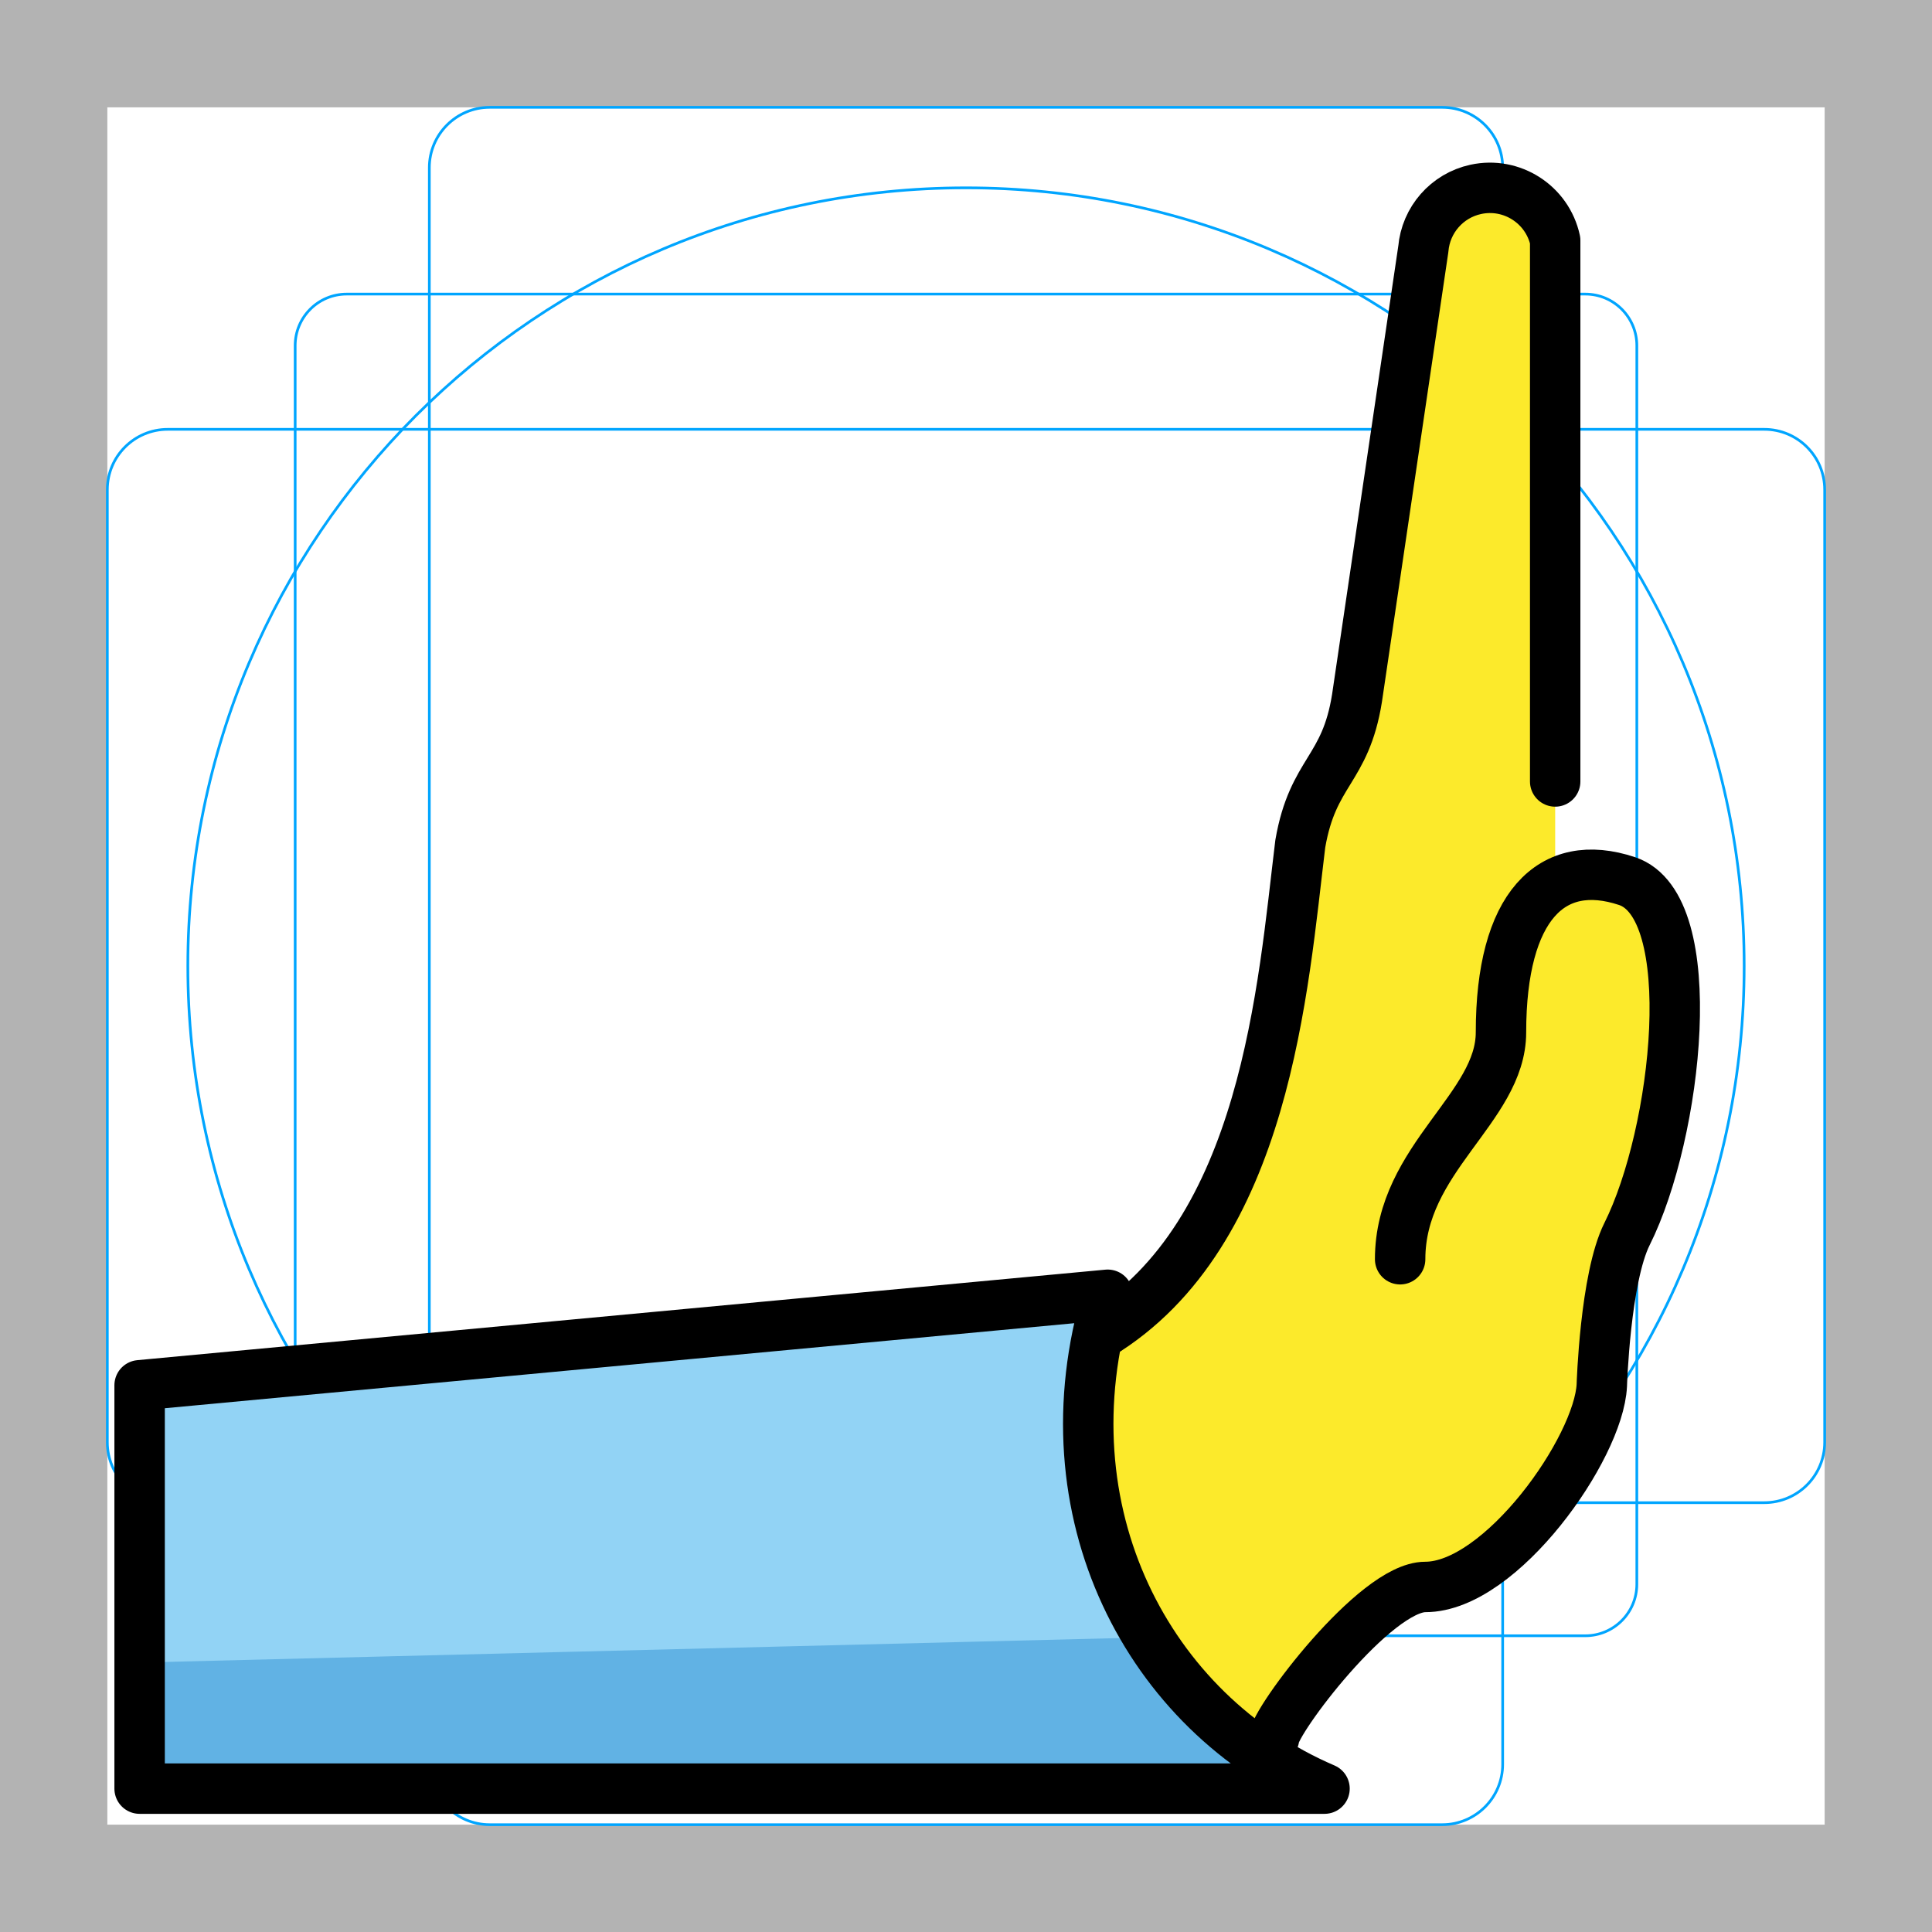
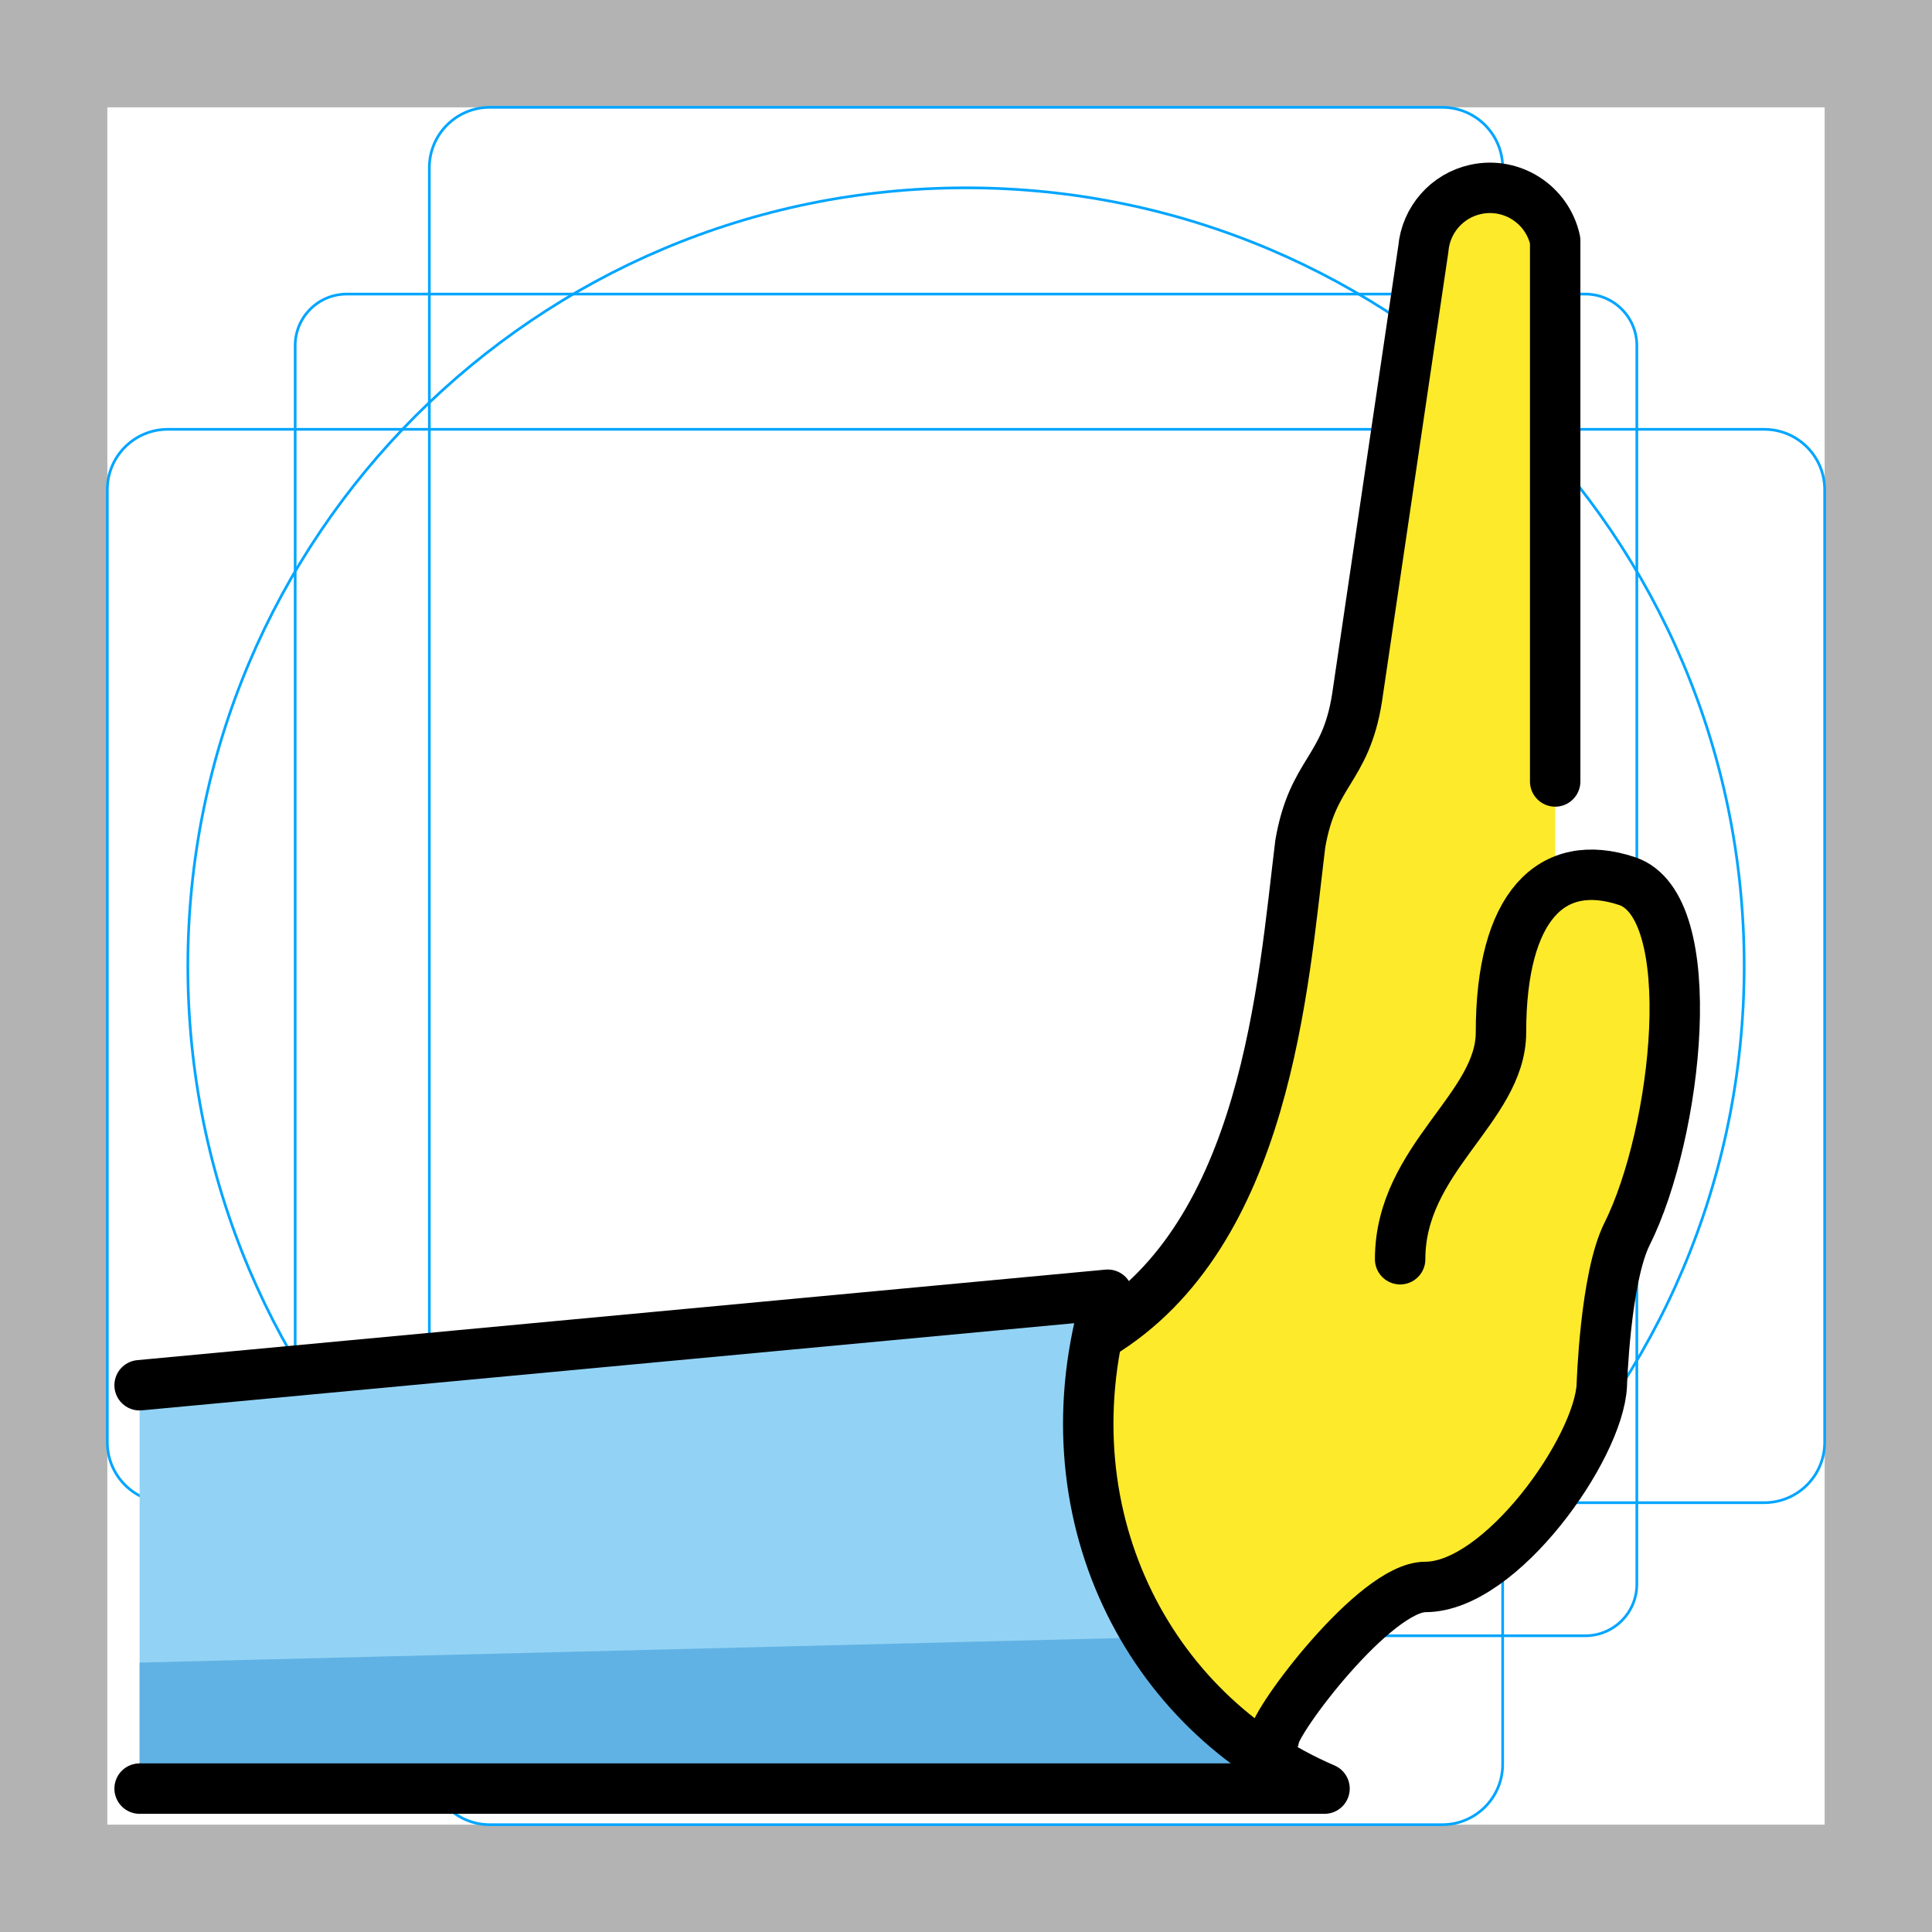
- <svg xmlns="http://www.w3.org/2000/svg" id="emoji" viewBox="0 0 72 72">
+ <svg xmlns="http://www.w3.org/2000/svg" id="emoji" viewBox="0 0 72 72" version="1.1">
+   <defs id="defs8" />
  <g id="grid">
-     <path fill="#b3b3b3" d="m68,4v64H4V4h64M72,0H0v72h72V0Z" />
-     <rect x="11" y="10.96" rx="1.92" ry="1.92" width="50" height="50" fill="none" stroke="#00a5ff" stroke-miterlimit="10" stroke-width="0.1" />
-     <rect x="16" y="4" rx="2.25" ry="2.25" width="40" height="64" fill="none" stroke="#00a5ff" stroke-miterlimit="10" stroke-width="0.1" />
-     <rect x="4" y="16" rx="2.25" ry="2.25" width="64" height="40" fill="none" stroke="#00a5ff" stroke-miterlimit="10" stroke-width="0.1" />
-     <circle cx="36" cy="36" r="29" fill="none" stroke="#00a5ff" stroke-miterlimit="10" stroke-width="0.1" />
+     <path fill="#b3b3b3" d="m68,4v64H4V4h64M72,0H0v72h72V0Z" id="path1" />
+     <rect x="11" y="10.96" rx="1.92" ry="1.92" width="50" height="50" fill="none" stroke="#00a5ff" stroke-miterlimit="10" stroke-width="0.1" id="rect1" />
+     <rect x="16" y="4" rx="2.25" ry="2.25" width="40" height="64" fill="none" stroke="#00a5ff" stroke-miterlimit="10" stroke-width="0.1" id="rect2" />
+     <rect x="4" y="16" rx="2.25" ry="2.25" width="64" height="40" fill="none" stroke="#00a5ff" stroke-miterlimit="10" stroke-width="0.1" id="rect3" />
+     <circle cx="36" cy="36" r="29" fill="none" stroke="#00a5ff" stroke-miterlimit="10" stroke-width="0.1" id="circle3" />
  </g>
  <g id="color">
-     <path fill="#92d3f5" d="m45.602,66.657H5.203v-15.032l36.078-3.373c-2.433,8.07,1.503,15.587,8.08,18.405h-3.758Z" />
-     <path fill="#61b2e4" d="m45.602,66.657H5.203v-4.698l37.581-.94q1.879,2.819,6.577,5.637h-3.758Z" />
+     <path fill="#92d3f5" d="m45.602,66.657H5.203v-15.032l36.078-3.373c-2.433,8.07,1.503,15.587,8.08,18.405h-3.758Z" id="path3" />
+     <path fill="#61b2e4" d="m45.602,66.657H5.203v-4.698l37.581-.94q1.879,2.819,6.577,5.637h-3.758Z" id="path4" />
  </g>
  <g id="skin">
-     <path fill="#fcea2b" d="m47.481,64.778c-7.516-2.819-6.577-9.489-6.577-15.032,6.229-3.758,6.84-13.003,7.516-18.292.47-2.715,1.682-2.715,2.114-5.43l2.509-16.742c.116-1.37,1.321-2.387,2.691-2.271,1.089.092,1.991.884,2.223,1.952v23.873h2.678l1.879,4.698-3.758,15.972c0,1.813-4.698,5.637-5.637,5.637-.742,0-5.637,5.026-5.637,5.637Z" />
+     <path fill="#fcea2b" d="m47.481,64.778c-7.516-2.819-6.577-9.489-6.577-15.032,6.229-3.758,6.84-13.003,7.516-18.292.47-2.715,1.682-2.715,2.114-5.43l2.509-16.742c.116-1.37,1.321-2.387,2.691-2.271,1.089.092,1.991.884,2.223,1.952v23.873h2.678l1.879,4.698-3.758,15.972c0,1.813-4.698,5.637-5.637,5.637-.742,0-5.637,5.026-5.637,5.637Z" id="path5" />
  </g>
  <g id="line">
-     <path fill="none" stroke="#000" stroke-linecap="round" stroke-linejoin="round" stroke-width="1.879" d="m5.203,66.657v-15.032l36.078-3.373c-2.433,8.07,1.503,15.587,8.08,18.405H5.203Z" />
+     <path fill="none" stroke="#000000" stroke-linecap="round" stroke-linejoin="round" stroke-width="1.879" d="m 5.203,51.624 36.078,-3.373 c -2.433,8.07 1.503,15.587 8.08,18.405 H 5.203" id="path6" />
    <g id="line-2">
-       <path fill="none" stroke="#000" stroke-linecap="round" stroke-linejoin="round" stroke-width="1.879" d="m47.481,64.778c0-.62,3.758-5.637,5.637-5.637,2.819,0,6.464-5.167,6.577-7.516,0,0,.122-4.002.94-5.637,1.879-3.758,2.819-12.214,0-13.153s-4.698.94-4.698,5.637c0,2.819-3.758,4.698-3.758,8.456" />
+       <path fill="none" stroke="#000" stroke-linecap="round" stroke-linejoin="round" stroke-width="1.879" d="m47.481,64.778c0-.62,3.758-5.637,5.637-5.637,2.819,0,6.464-5.167,6.577-7.516,0,0,.122-4.002.94-5.637,1.879-3.758,2.819-12.214,0-13.153s-4.698.94-4.698,5.637c0,2.819-3.758,4.698-3.758,8.456" id="path7" />
    </g>
-     <path fill="none" stroke="#000" stroke-linecap="round" stroke-linejoin="round" stroke-width="1.879" d="m57.957,29.123V8.961c-.292-1.344-1.619-2.196-2.962-1.903-1.068.232-1.859,1.134-1.952,2.223l-2.471,16.733c-.432,2.715-1.644,2.715-2.114,5.43-.648,5.29-1.259,14.544-7.488,18.302" />
+     <path fill="none" stroke="#000" stroke-linecap="round" stroke-linejoin="round" stroke-width="1.879" d="m57.957,29.123V8.961c-.292-1.344-1.619-2.196-2.962-1.903-1.068.232-1.859,1.134-1.952,2.223l-2.471,16.733c-.432,2.715-1.644,2.715-2.114,5.43-.648,5.29-1.259,14.544-7.488,18.302" id="path8" />
  </g>
</svg>
